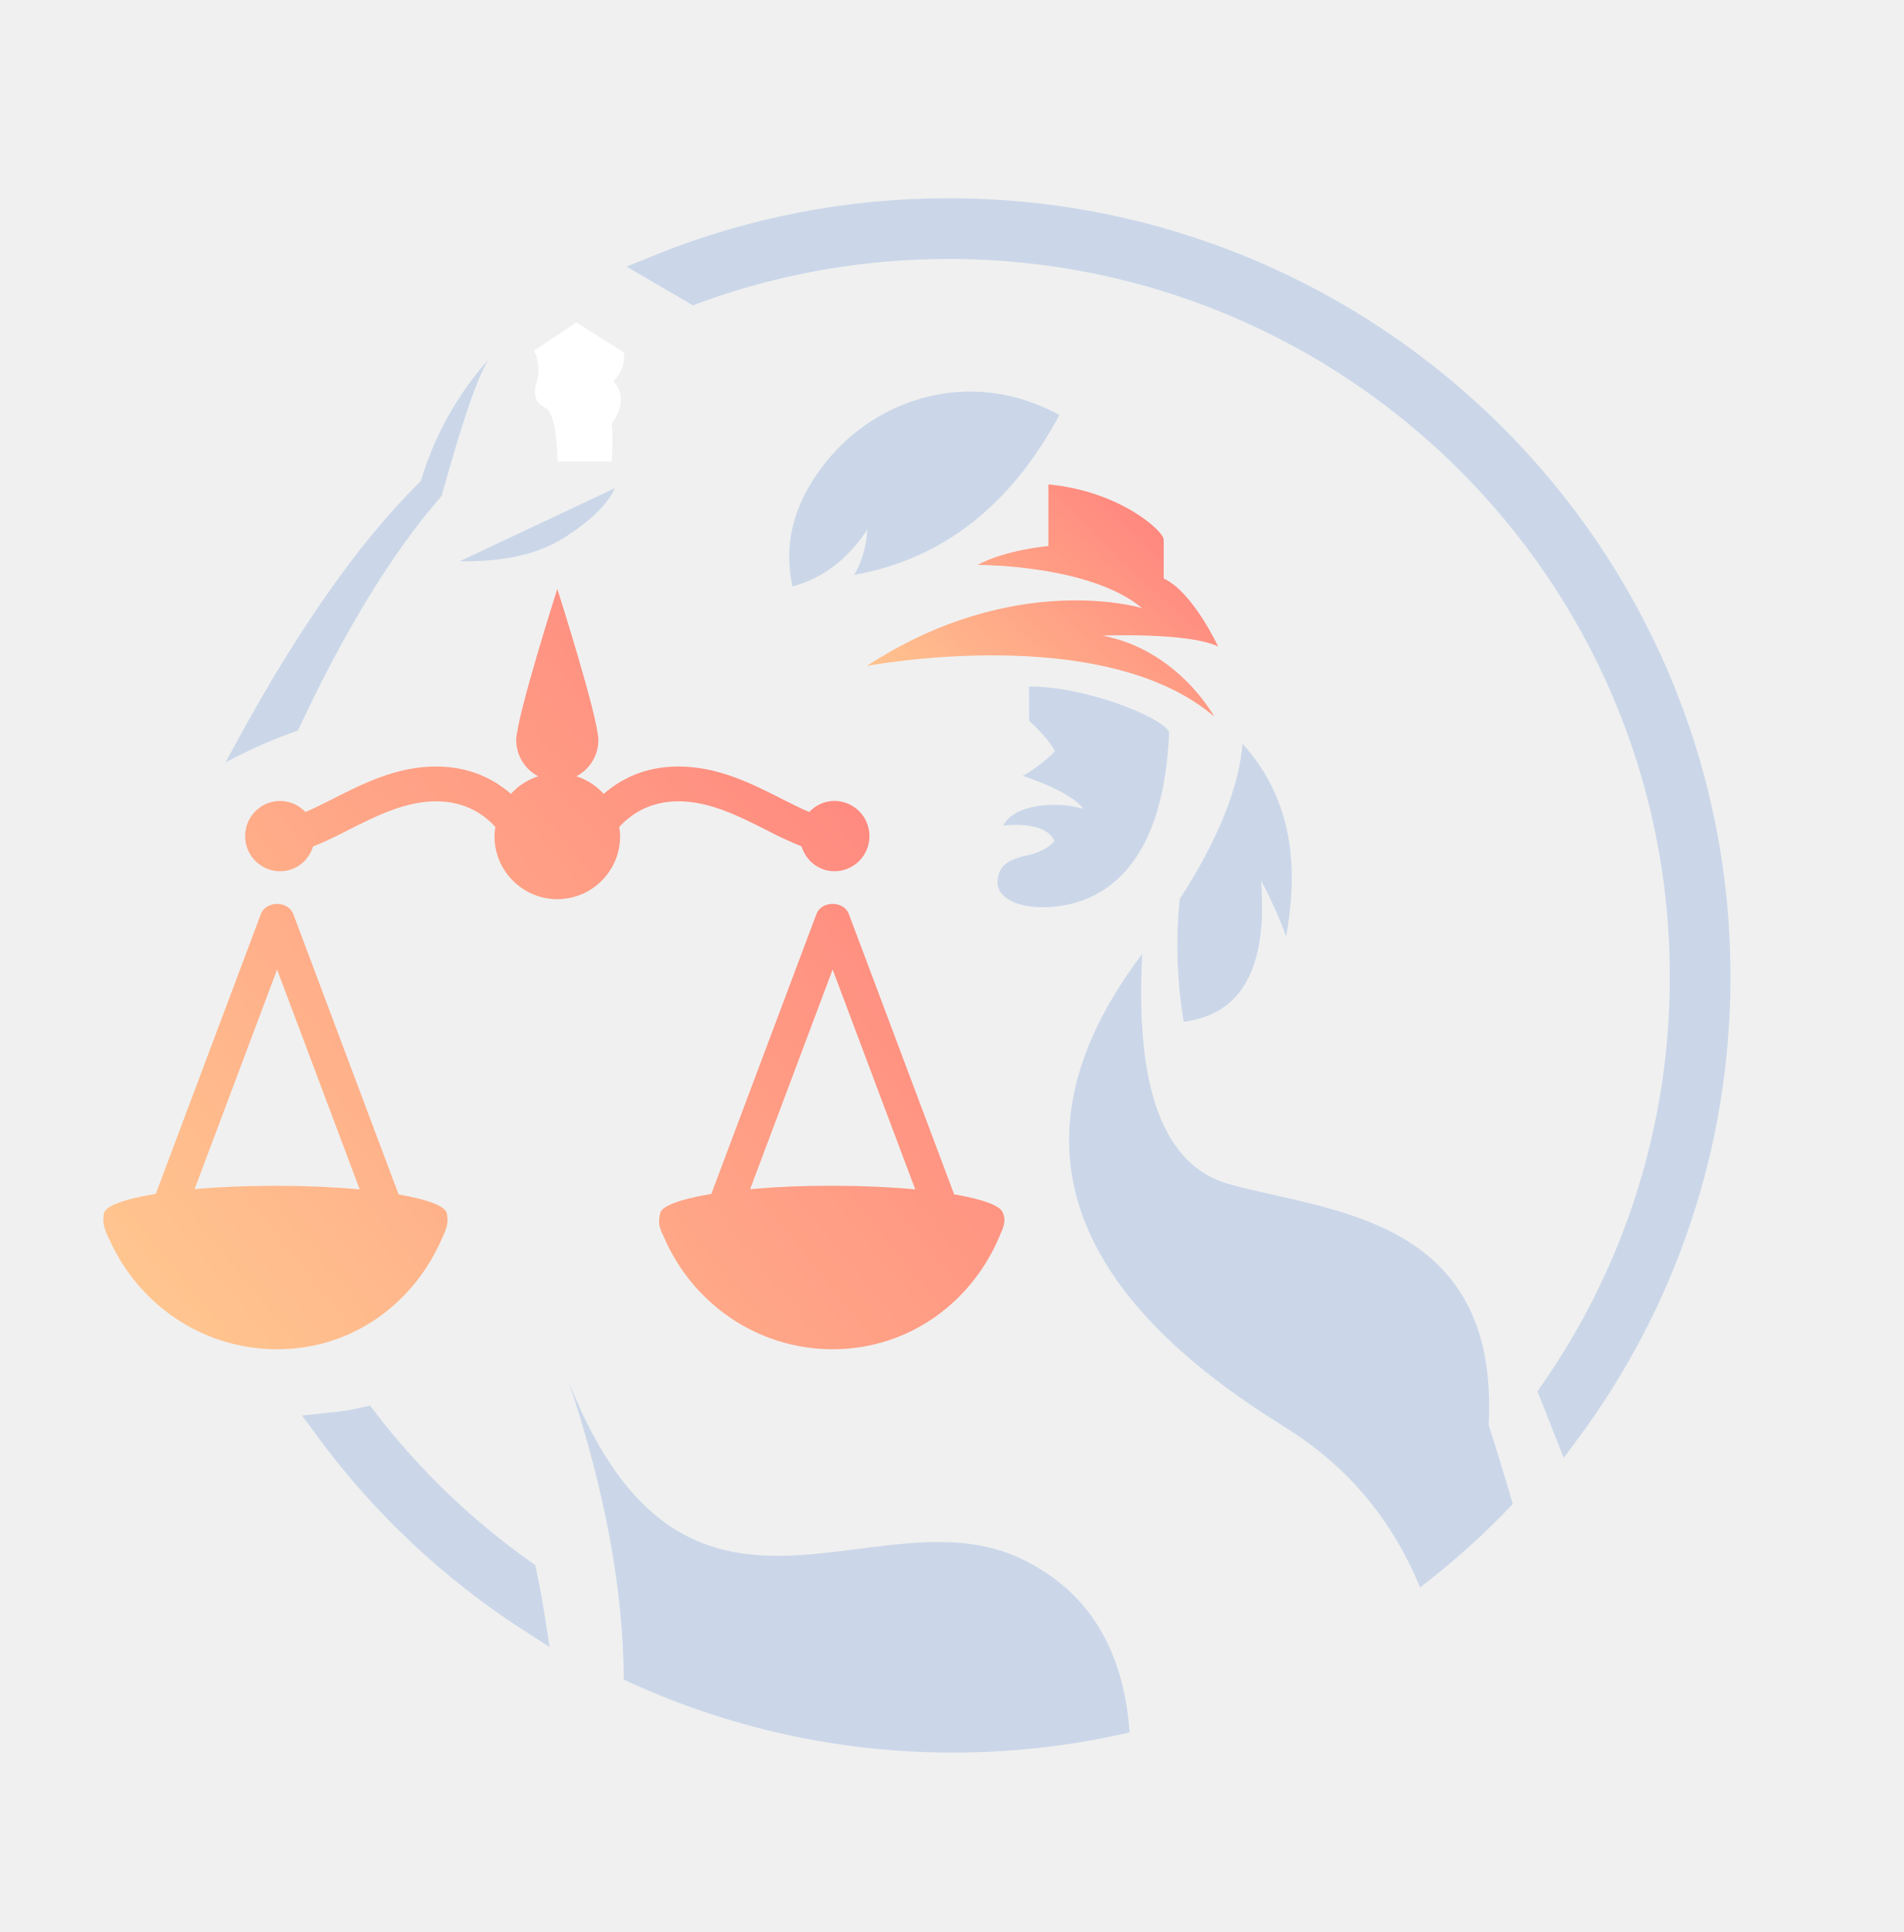
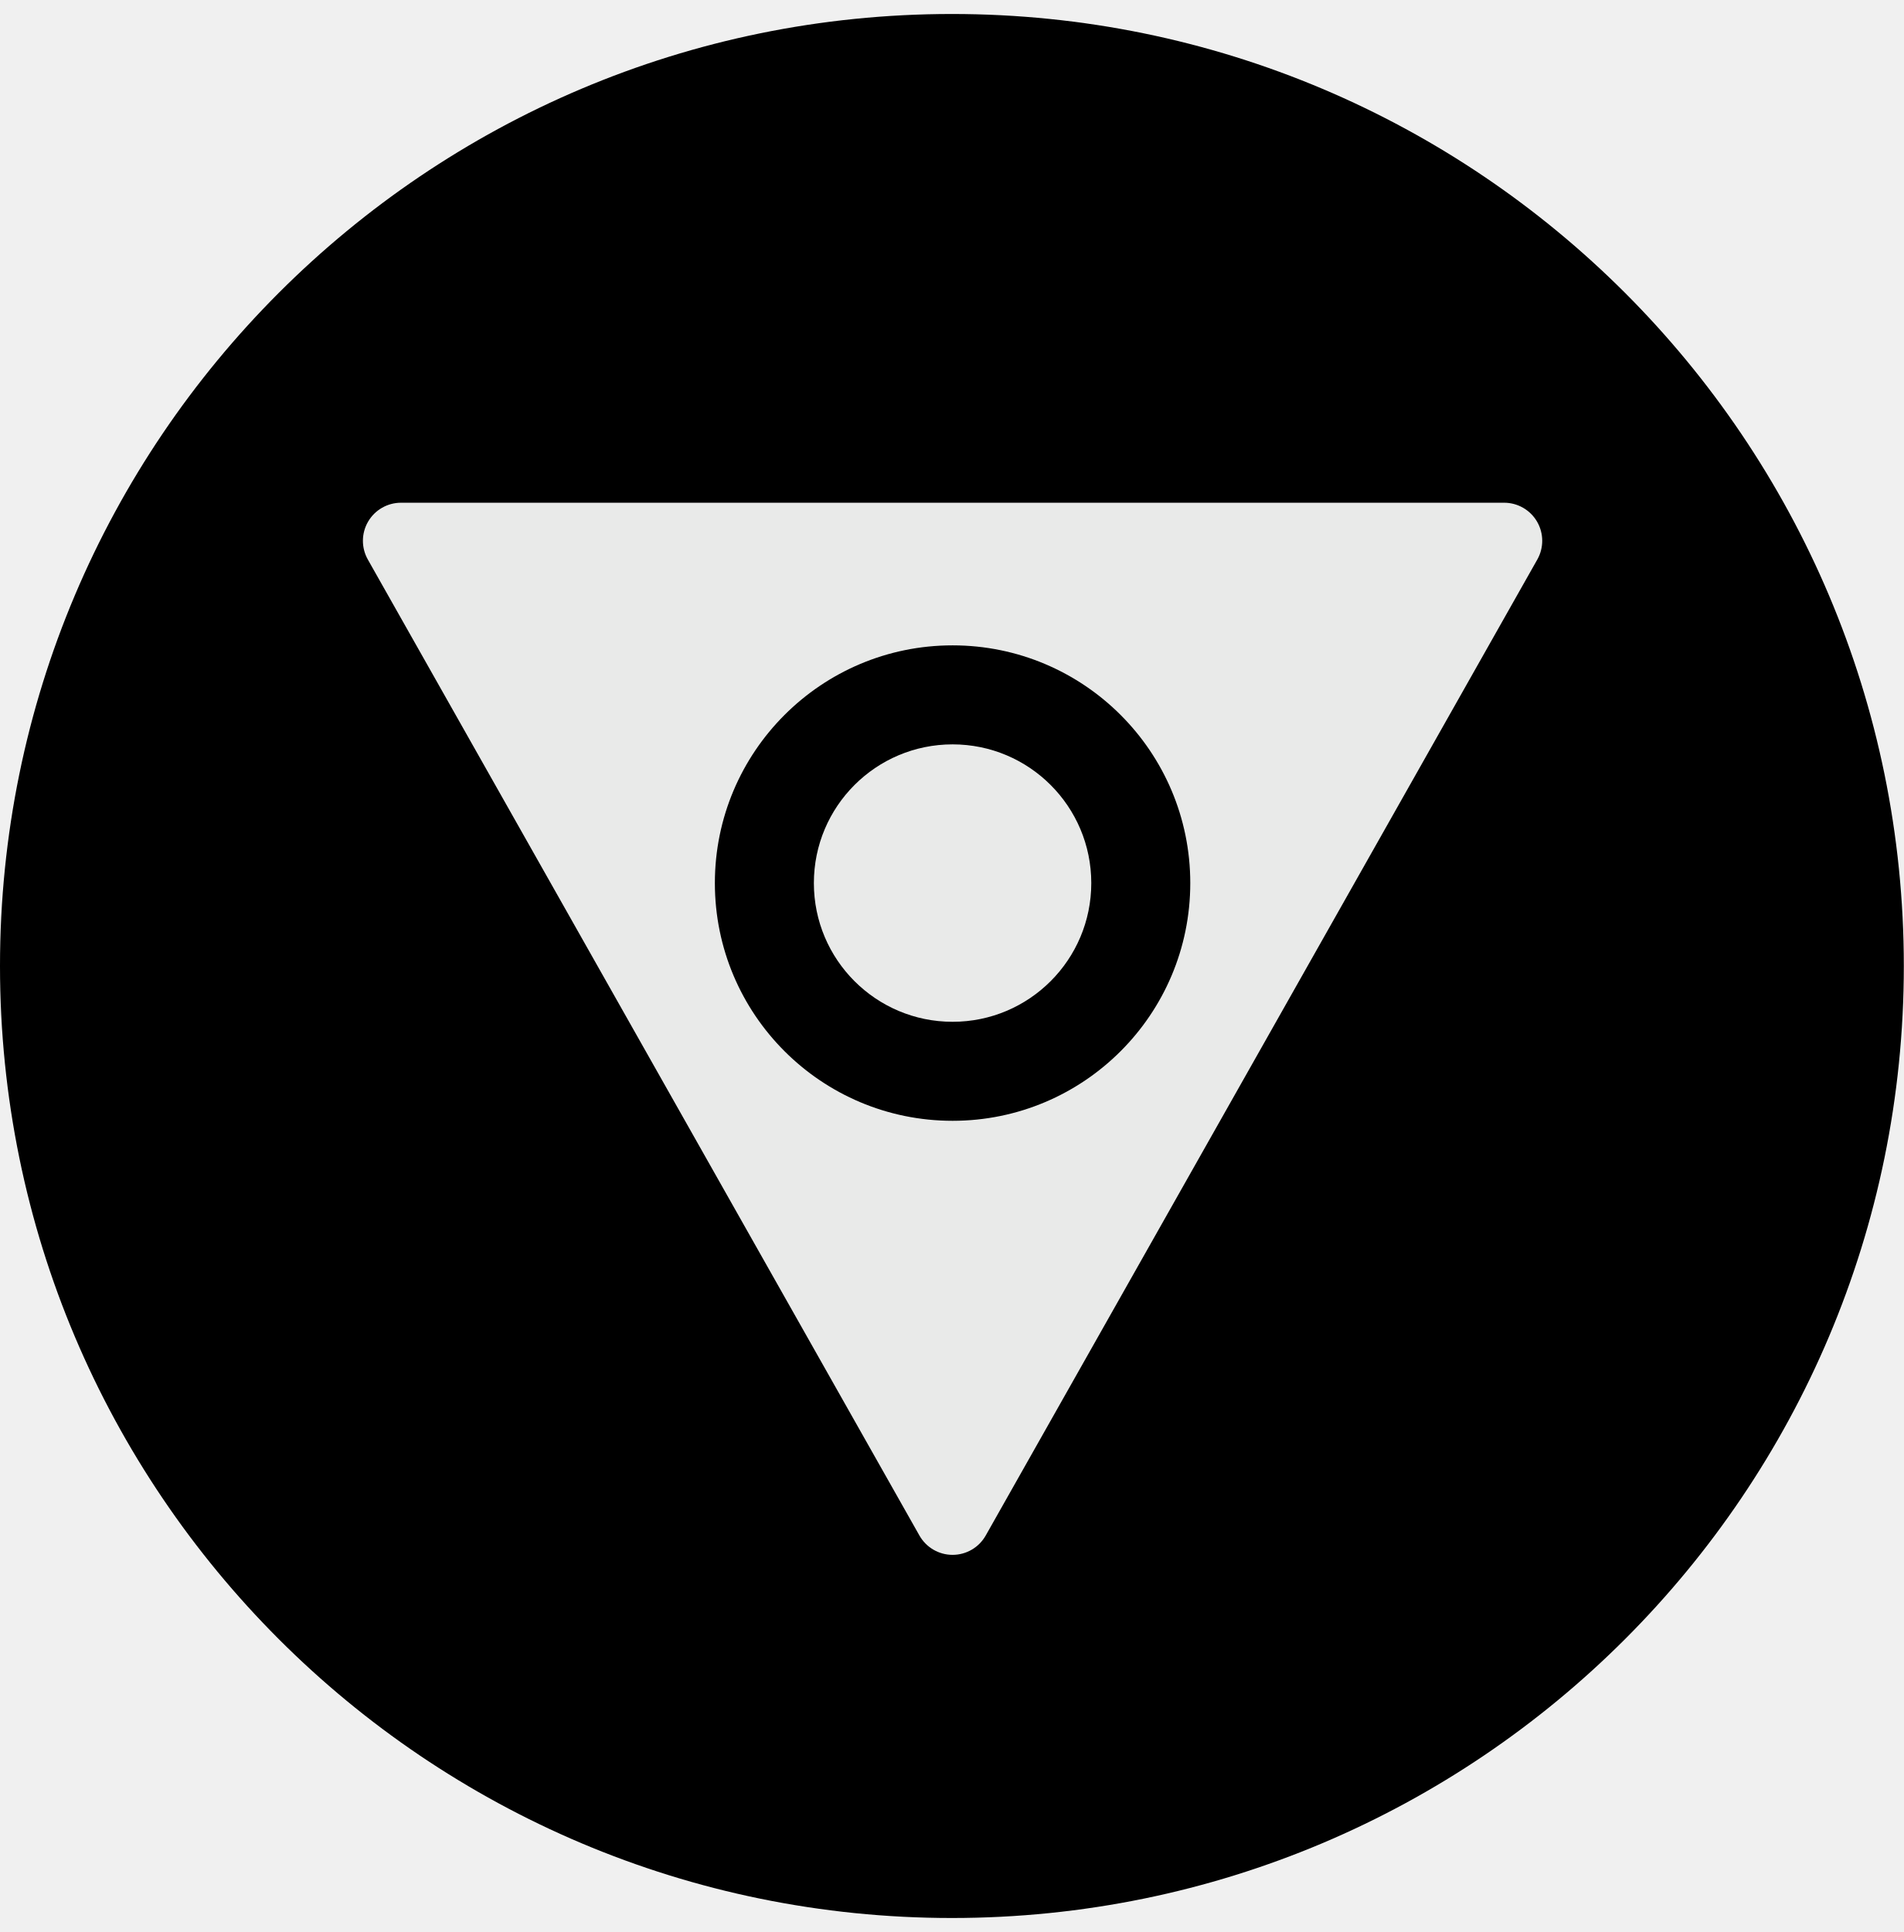
- <svg xmlns="http://www.w3.org/2000/svg" width="68" height="69" fill="none">
-   <path d="M18.667 56.19l.024.11c.11.522.203 1.023.277 1.504a27.516 27.516 0 01-7.26-6.84c.48-.048.915-.117 1.306-.206a26.33 26.33 0 005.653 5.432zM33.879 7.581c15.148 0 27.43 12.223 27.43 27.303 0 6.049-1.976 11.638-5.321 16.164l-.51-1.291a25.926 25.926 0 004.664-14.873c0-14.433-11.758-26.135-26.263-26.135-3.193 0-6.252.567-9.083 1.605l-1.29-.753a27.463 27.463 0 0110.373-2.02z" fill="#CBD7E9" stroke="#CBD7E9" />
-   <path d="M10.476 32.646l3.762 10.013c1.07.184 1.728.435 1.728.711v.004a.913.913 0 01-.006.398h.006l-.02.06a1.815 1.815 0 01-.135.342c-.997 2.354-3.201 4.014-5.914 4.014-2.673 0-4.955-1.612-5.985-3.91a2.076 2.076 0 01-.186-.46l-.016-.045h.006a.94.94 0 01-.016-.355l.01-.048.001-.02c.032-.279.736-.53 1.853-.712l3.754-9.992c.18-.485.976-.485 1.158 0zm19.843-.001l3.761 10.01c1.02.174 1.671.408 1.743.667l-.007-.013.015.033a.67.67 0 01.017.43 1.4 1.4 0 01-.1.267c-.971 2.425-3.244 4.148-6.008 4.148-2.734 0-5.059-1.687-6.054-4.07a1.498 1.498 0 01-.13-.334l-.002-.01v-.002l-.005-.027a1.104 1.104 0 01.018-.356l.008-.04v-.006l.003-.013c.065-.27.752-.511 1.828-.688l3.755-9.996c.18-.485.976-.485 1.158 0zm-6.74 10.684l-.003.013.003-.013zM9.897 34.626l-2.946 7.843c.86-.077 1.843-.12 2.887-.12h.118c1.05.003 2.035.05 2.892.13l-2.951-7.853zm19.843 0l-2.947 7.844a32.865 32.865 0 012.908-.122h.118c1.041.004 2.02.05 2.871.13l-2.95-7.852zm-9.834-13.594s1.467 4.596 1.467 5.41a1.46 1.46 0 01-.786 1.282c.38.123.714.34.976.629.582-.507 1.441-.978 2.674-.978 1.409 0 2.62.615 3.69 1.158.34.173.67.338.976.467.227-.24.545-.395.902-.395.69 0 1.25.562 1.25 1.256 0 .693-.56 1.255-1.25 1.255-.56 0-1.017-.377-1.176-.888a13.72 13.72 0 01-1.26-.586c-.946-.48-2.019-1.024-3.133-1.024-1.07 0-1.738.498-2.12.92.016.106.033.212.033.323a2.249 2.249 0 01-2.243 2.253 2.249 2.249 0 01-2.244-2.253c0-.111.018-.218.032-.325-.382-.422-1.05-.918-2.12-.918-1.113 0-2.186.545-3.132 1.025-.431.219-.85.43-1.26.587-.158.51-.615.887-1.176.887-.69 0-1.25-.563-1.25-1.256 0-.694.56-1.256 1.25-1.256.357 0 .675.156.902.395.306-.128.635-.293.976-.467 1.069-.543 2.281-1.158 3.69-1.158 1.233 0 2.092.471 2.675.978.26-.29.595-.507.975-.629a1.458 1.458 0 01-.786-1.282c0-.814 1.468-5.41 1.468-5.41z" fill="url(#paint0_linear)" />
-   <path d="M37.446 19.501s-1.523.13-2.531.675c0 0 4.011-.022 5.878 1.544 0 0-4.54-1.393-9.832 2.065 0 0 8.417-1.61 12.407 1.805 0 0-1.288-2.379-3.996-2.89 0 0 3.081-.123 4.137.389 0 0-.912-1.96-1.945-2.427v-1.397c0-.283-1.543-1.722-4.118-1.964v2.2z" fill="url(#paint1_linear)" />
-   <path d="M36.76 25.748s.65.565.924 1.087c0 0-.593.586-1.16.874 0 0 1.718.54 2.17 1.18-.916-.288-2.48-.18-2.857.596 1.046-.112 1.686.157 1.821.557 0 0-.249.358-1.01.517-.811.17-1.018.506-1.018.976s.615.9 1.734.865c1.117-.036 4.163-.496 4.394-6.249-.23-.54-3.013-1.645-5.005-1.633l.007 1.23zM42.136 32.114c1.367-2.124 2.115-3.975 2.244-5.552 2.025 2.245 1.903 4.875 1.56 6.887a14.871 14.871 0 00-.899-1.998c.242 3.102-.678 4.782-2.76 5.039a16.375 16.375 0 01-.145-4.376zM17.446 12.846c-.38.584-.937 2.206-1.671 4.867-1.752 2.002-3.464 4.795-5.135 8.38-.81.274-1.67.651-2.58 1.133 2.379-4.477 4.703-7.825 6.972-10.045a11.324 11.324 0 012.414-4.335zM21.964 17.434l-5.545 2.611c1.58.026 2.835-.26 3.764-.86.93-.6 1.523-1.184 1.78-1.751z" fill="#CBD7E9" />
-   <path d="M19.918 16.482c-.031-1.142-.18-1.783-.447-1.925-.296-.132-.468-.416-.296-.935.106-.33.074-.697-.096-1.102l1.504-1.002 1.693 1.064c.06.376-.064.723-.369 1.04.369.399.369.913-.058 1.507.011.147.02.291.024.433.007.214-.001.52-.024.92h-1.931z" fill="#fff" />
-   <path d="M40.8 34.062c-.264 4.824.765 7.566 3.088 8.224 3.485.989 9.68 1.12 9.284 8.603.315.99.602 1.932.863 2.825a27.652 27.652 0 01-3.313 2.98c-1.159-2.795-2.918-4.553-4.954-5.805-8.023-4.989-9.68-10.598-4.967-16.827zM20.338 49.414c4.202 10.528 10.927 3.783 16.123 6.249 2.375 1.127 3.671 3.197 3.887 6.21a27.83 27.83 0 01-6.304.719 27.67 27.67 0 01-11.764-2.607c-.013-3.17-.66-6.693-1.942-10.57zM28.308 20.946c1.09-.3 1.98-.979 2.672-2.036-.043.63-.201 1.17-.473 1.625 3.15-.566 5.594-2.47 7.334-5.715-3.207-1.74-6.513-.553-8.285 1.612-1.182 1.443-1.597 2.948-1.248 4.514z" fill="#CBD7E9" />
-   <defs>
-     <linearGradient id="paint0_linear" x1="3.69" y1="44.277" x2="33.522" y2="20.205" gradientUnits="userSpaceOnUse">
-       <stop stop-color="#FFC58F" />
-       <stop offset="1" stop-color="#FF7C7C" />
-     </linearGradient>
-     <linearGradient id="paint1_linear" x1="30.961" y1="24.396" x2="40.273" y2="14.799" gradientUnits="userSpaceOnUse">
-       <stop stop-color="#FFC58F" />
-       <stop offset="1" stop-color="#FF7C7C" />
-     </linearGradient>
-   </defs>
+ <svg xmlns="http://www.w3.org/2000/svg" width="68" height="69" viewBox="0 0 500 500.002">
+   <g id="Group_6317" data-name="Group 6317" transform="translate(1861.273 -2866.174)">
+     <path id="Path_6213-4" data-name="Path 6213-4" d="M250,0C388.068,0,500,111.93,500,250S388.068,500,250,500,0,388.072,0,250H0C0,111.93,111.927,0,250,0Z" transform="translate(-1861.273 2866.174)" />
+     <path id="Polygon_13" data-name="Polygon 13" d="M153.294,15.4a10,10,0,0,1,17.411,0L315.567,271.695a10,10,0,0,1-8.706,14.921H17.139a10,10,0,0,1-8.706-14.921Z" transform="translate(-1449.1 3281.133) rotate(180)" fill="#e9eae9" />
+     <circle id="Ellipse_364" data-name="Ellipse 364" cx="62.427" cy="62.427" r="62.427" transform="translate(-1673.526 3031.973)" />
+     <circle id="Ellipse_388" data-name="Ellipse 388" cx="36.427" cy="36.427" r="36.427" transform="translate(-1647.526 3057.973)" fill="#e9eae9" />
+   </g>
</svg>
